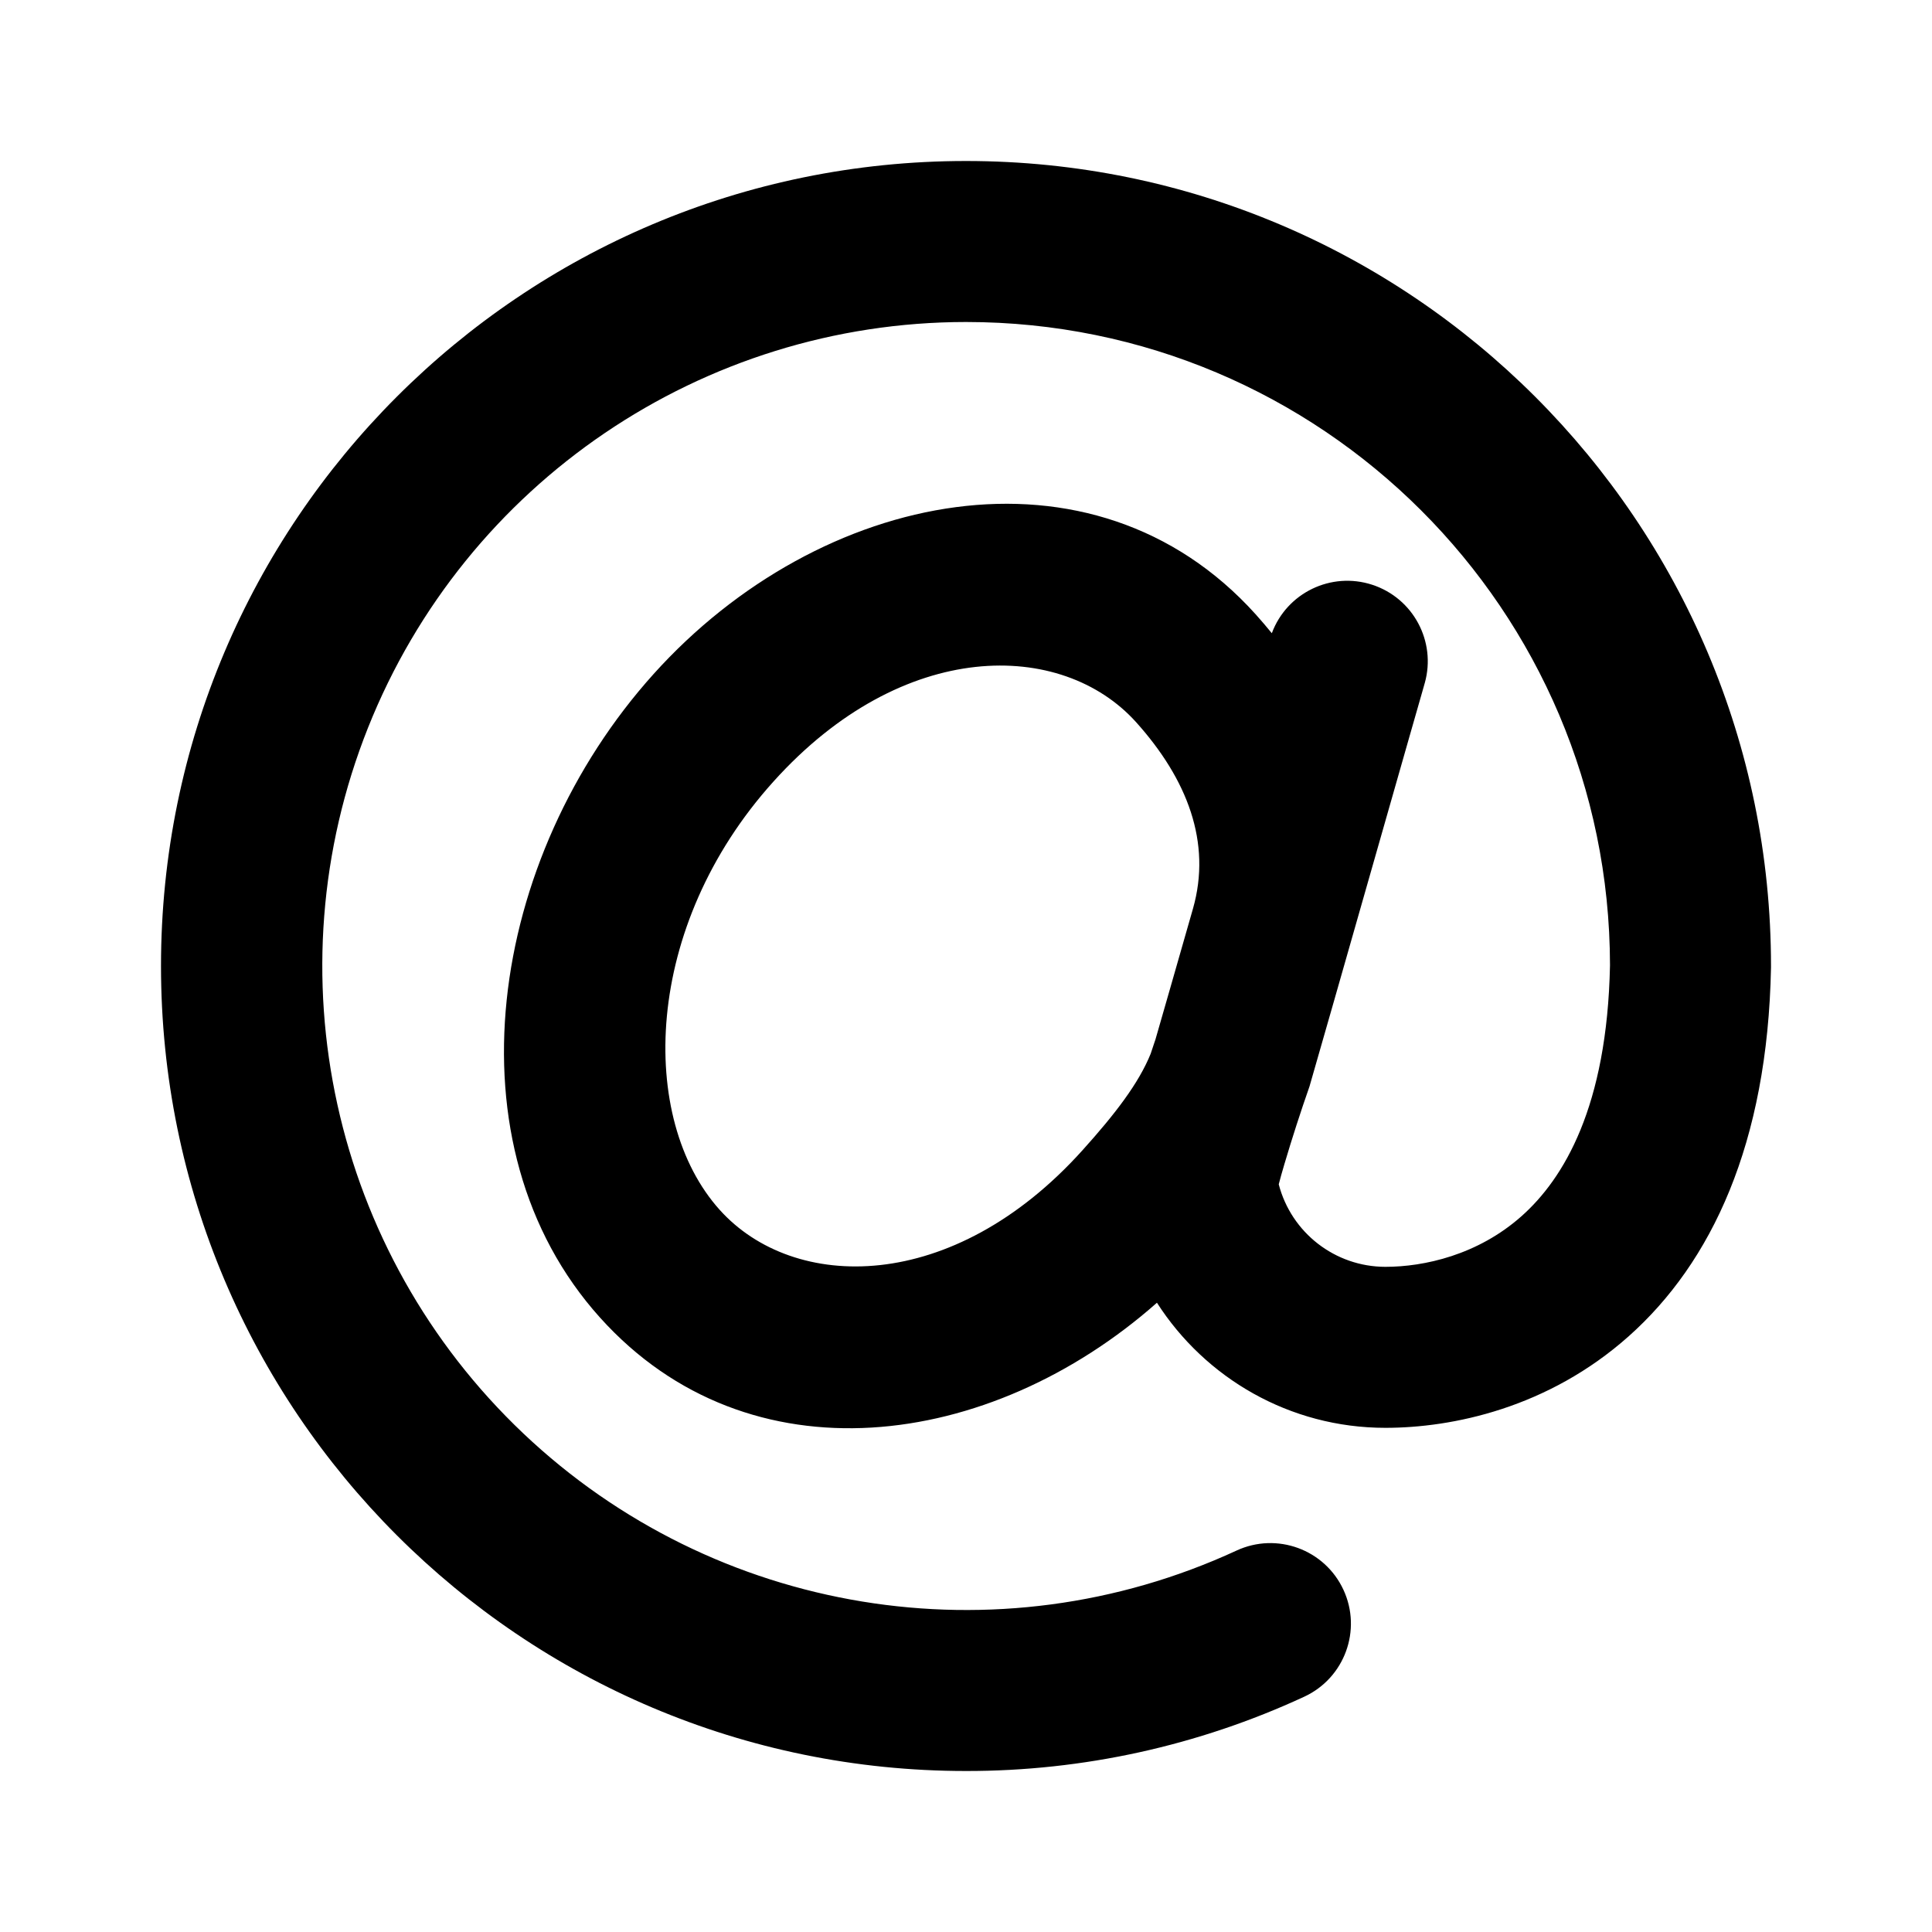
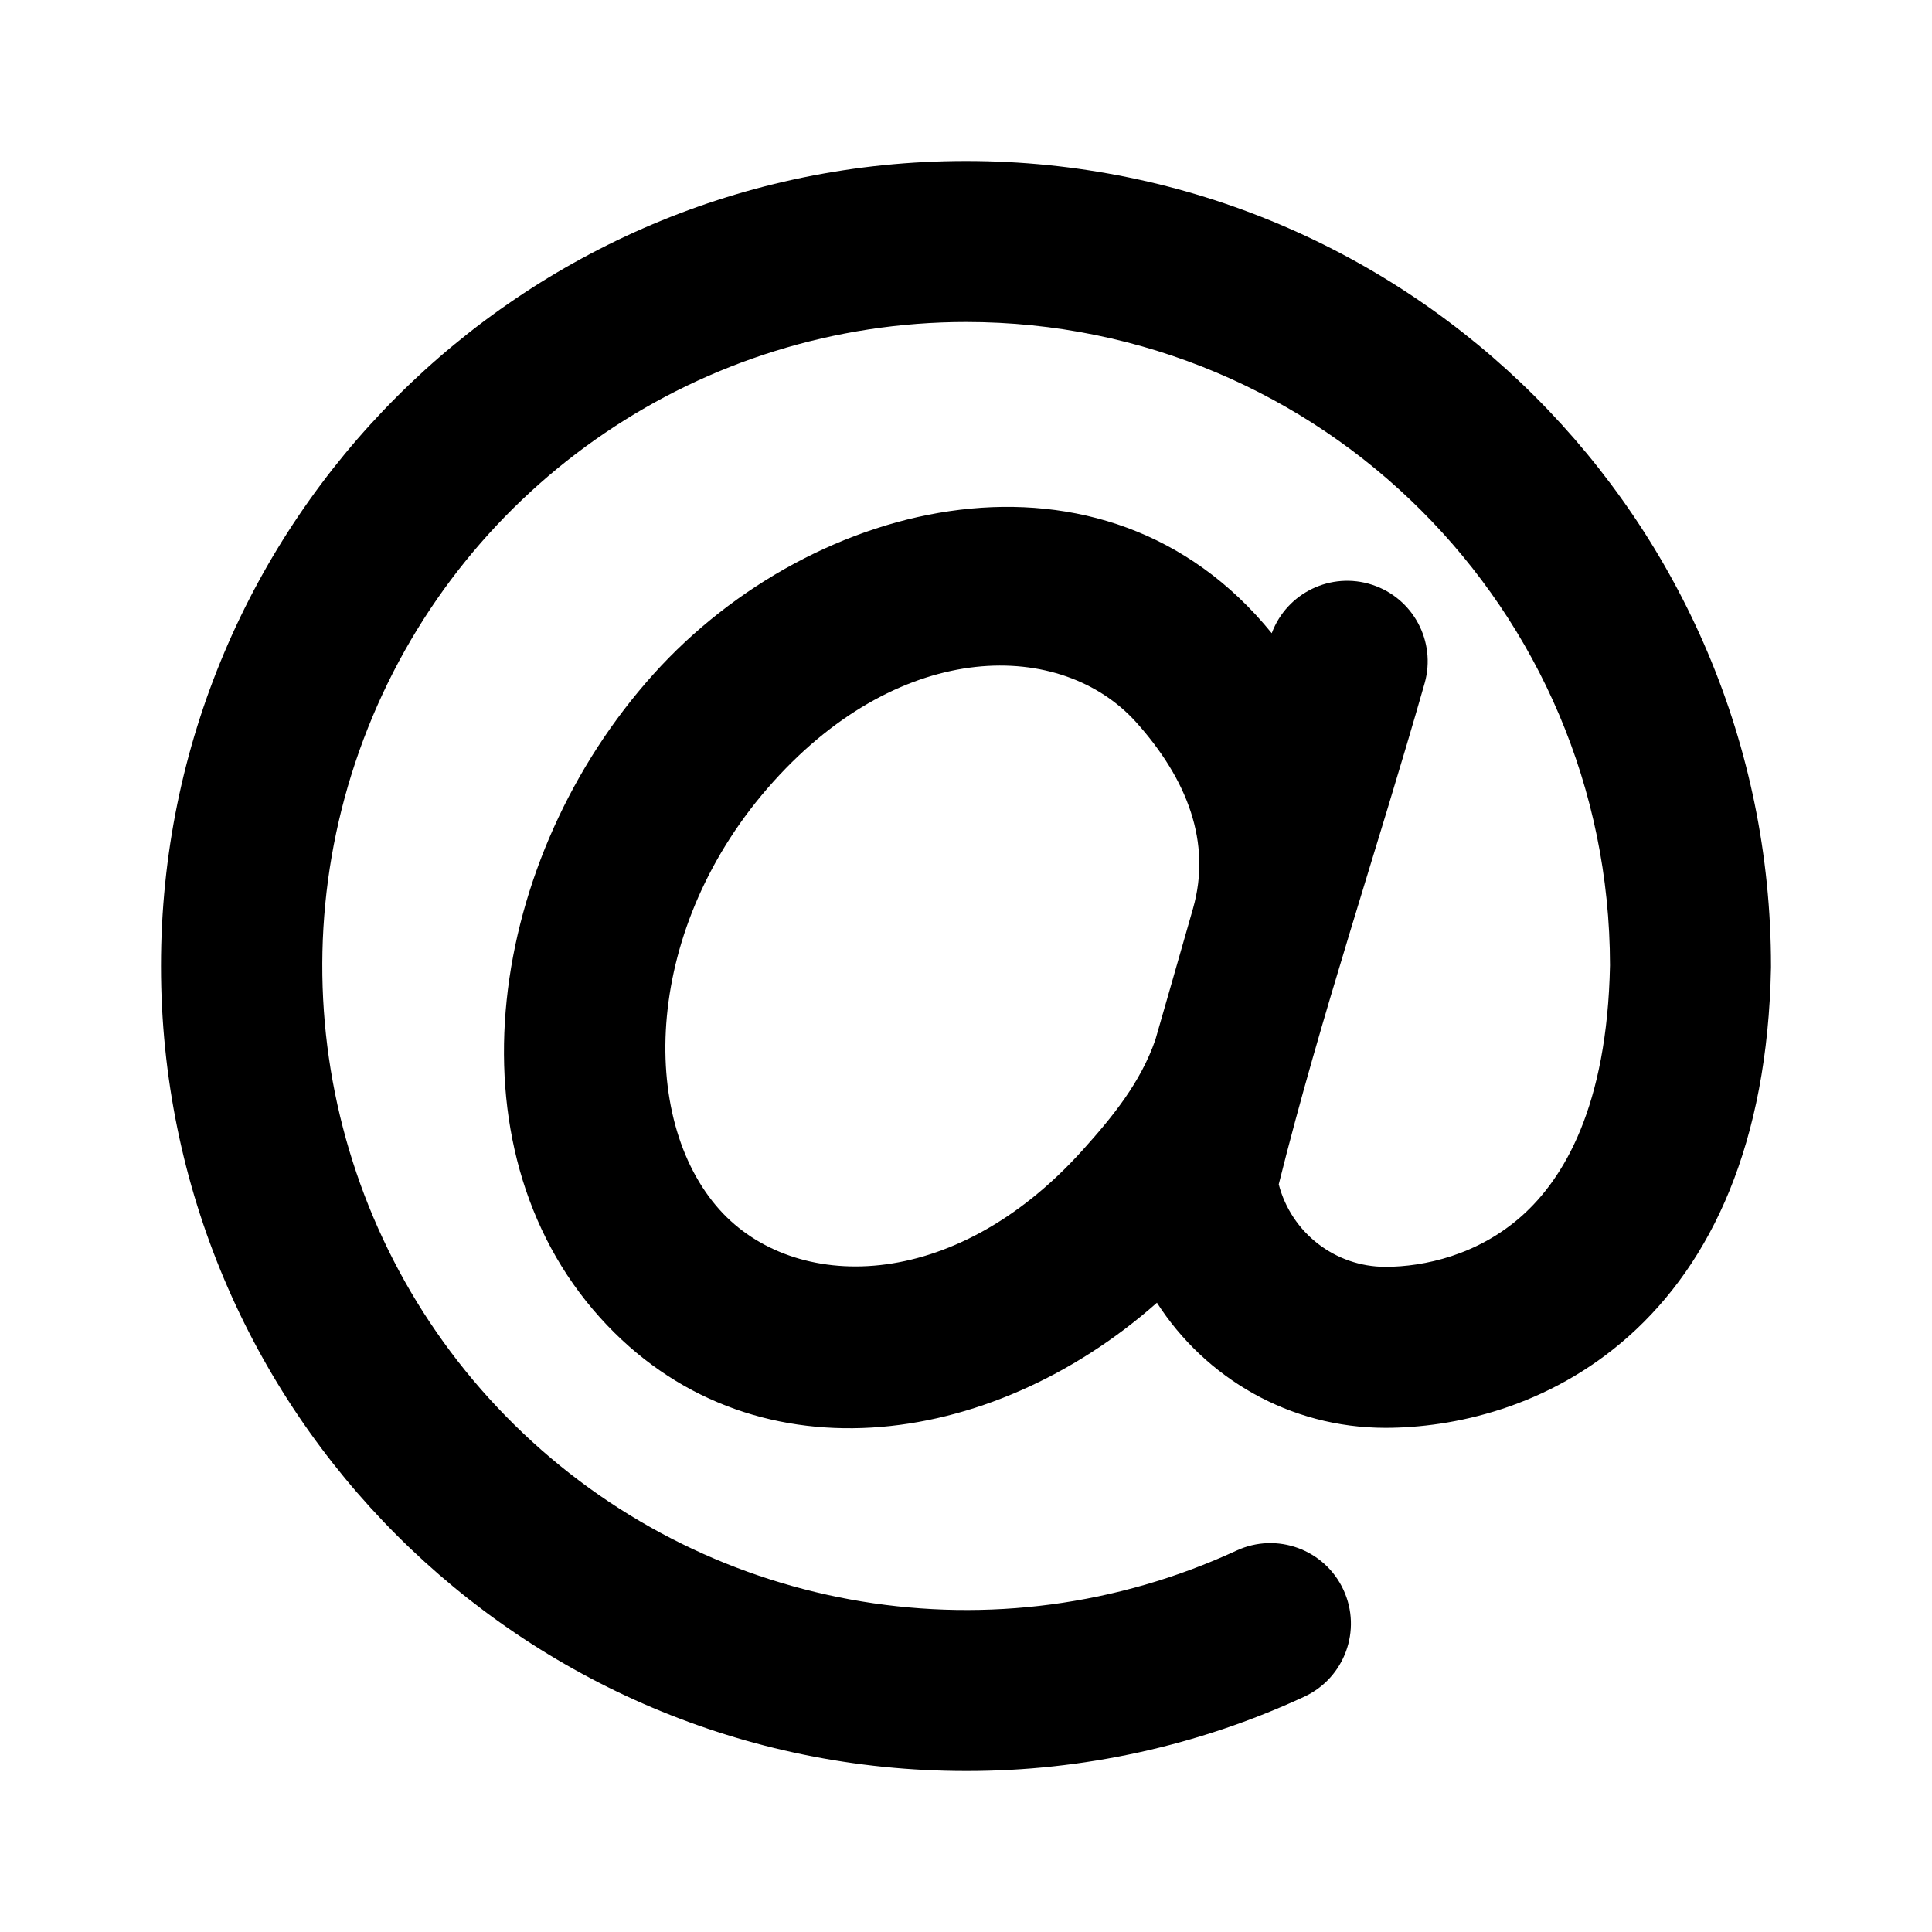
<svg xmlns="http://www.w3.org/2000/svg" width="24" height="24" fill="none">
-   <path fill-rule="evenodd" clip-rule="evenodd" d="M12 4a8 8 0 1 0 3.36 15.262 1 1 0 0 1 .842 1.815A9.966 9.966 0 0 1 12 22C6.477 22 2 17.523 2 12S6.477 2 12 2s10 4.477 10 10v.019c-.042 2.19-.74 3.665-1.767 4.58-1.004.894-2.193 1.138-3.023 1.138-1.192 0-2.239-.62-2.838-1.554-2.076 1.835-5.07 2.239-6.918.185-1.926-2.14-1.389-5.713.666-7.996 2.063-2.292 5.456-2.987 7.479-.74.067.075.134.153.2.234a1 1 0 0 1 1.9.619l-.962-.274-.86-.245.86.245.962.274-.001.003-.003.01-.01.036-.04.14-.144.503-.448 1.57c-.333 1.17-.692 2.424-.786 2.749a21.133 21.133 0 0 0-.312.966c-.03.1-.053.184-.07.25a1.37 1.37 0 0 0 1.325 1.025c.48 0 1.148-.146 1.693-.631.52-.463 1.062-1.354 1.097-3.115A8 8 0 0 0 12 4zm2.353 8.914c.07-.24.253-.881.467-1.628.233-.82-.07-1.606-.708-2.316-.92-1.021-2.892-1.053-4.505.74-1.623 1.802-1.682 4.191-.666 5.32.919 1.021 2.891 1.053 4.505-.74.409-.454.7-.834.848-1.2l.046-.138.013-.038z" fill="#000" />
+   <path fill-rule="evenodd" clip-rule="evenodd" d="M12 4a8 8 0 1 0 3.36 15.262 1 1 0 0 1 .842 1.815A9.966 9.966 0 0 1 12 22C6.477 22 2 17.523 2 12S6.477 2 12 2s10 4.477 10 10v.019c-.042 2.19-.74 3.665-1.767 4.58-1.004.894-2.193 1.138-3.023 1.138-1.192 0-2.239-.62-2.838-1.554-2.076 1.835-5.07 2.239-6.918.185-1.926-2.14-1.389-5.713.666-7.996 1.988-2.209 5.603-3.062 7.678-.506a1 1 0 0 1 1.9.619c-.592 2.076-1.29 4.133-1.813 6.227a1.37 1.37 0 0 0 1.325 1.025c.48 0 1.148-.146 1.693-.631.52-.463 1.062-1.354 1.097-3.115A8 8 0 0 0 12 4zm2.353 8.914c.07-.24.253-.881.467-1.628.233-.82-.07-1.606-.708-2.316-.92-1.021-2.892-1.053-4.505.74-1.623 1.802-1.682 4.191-.666 5.32.919 1.021 2.891 1.053 4.505-.74.373-.414.724-.844.907-1.376z" fill="#000" />
</svg>
